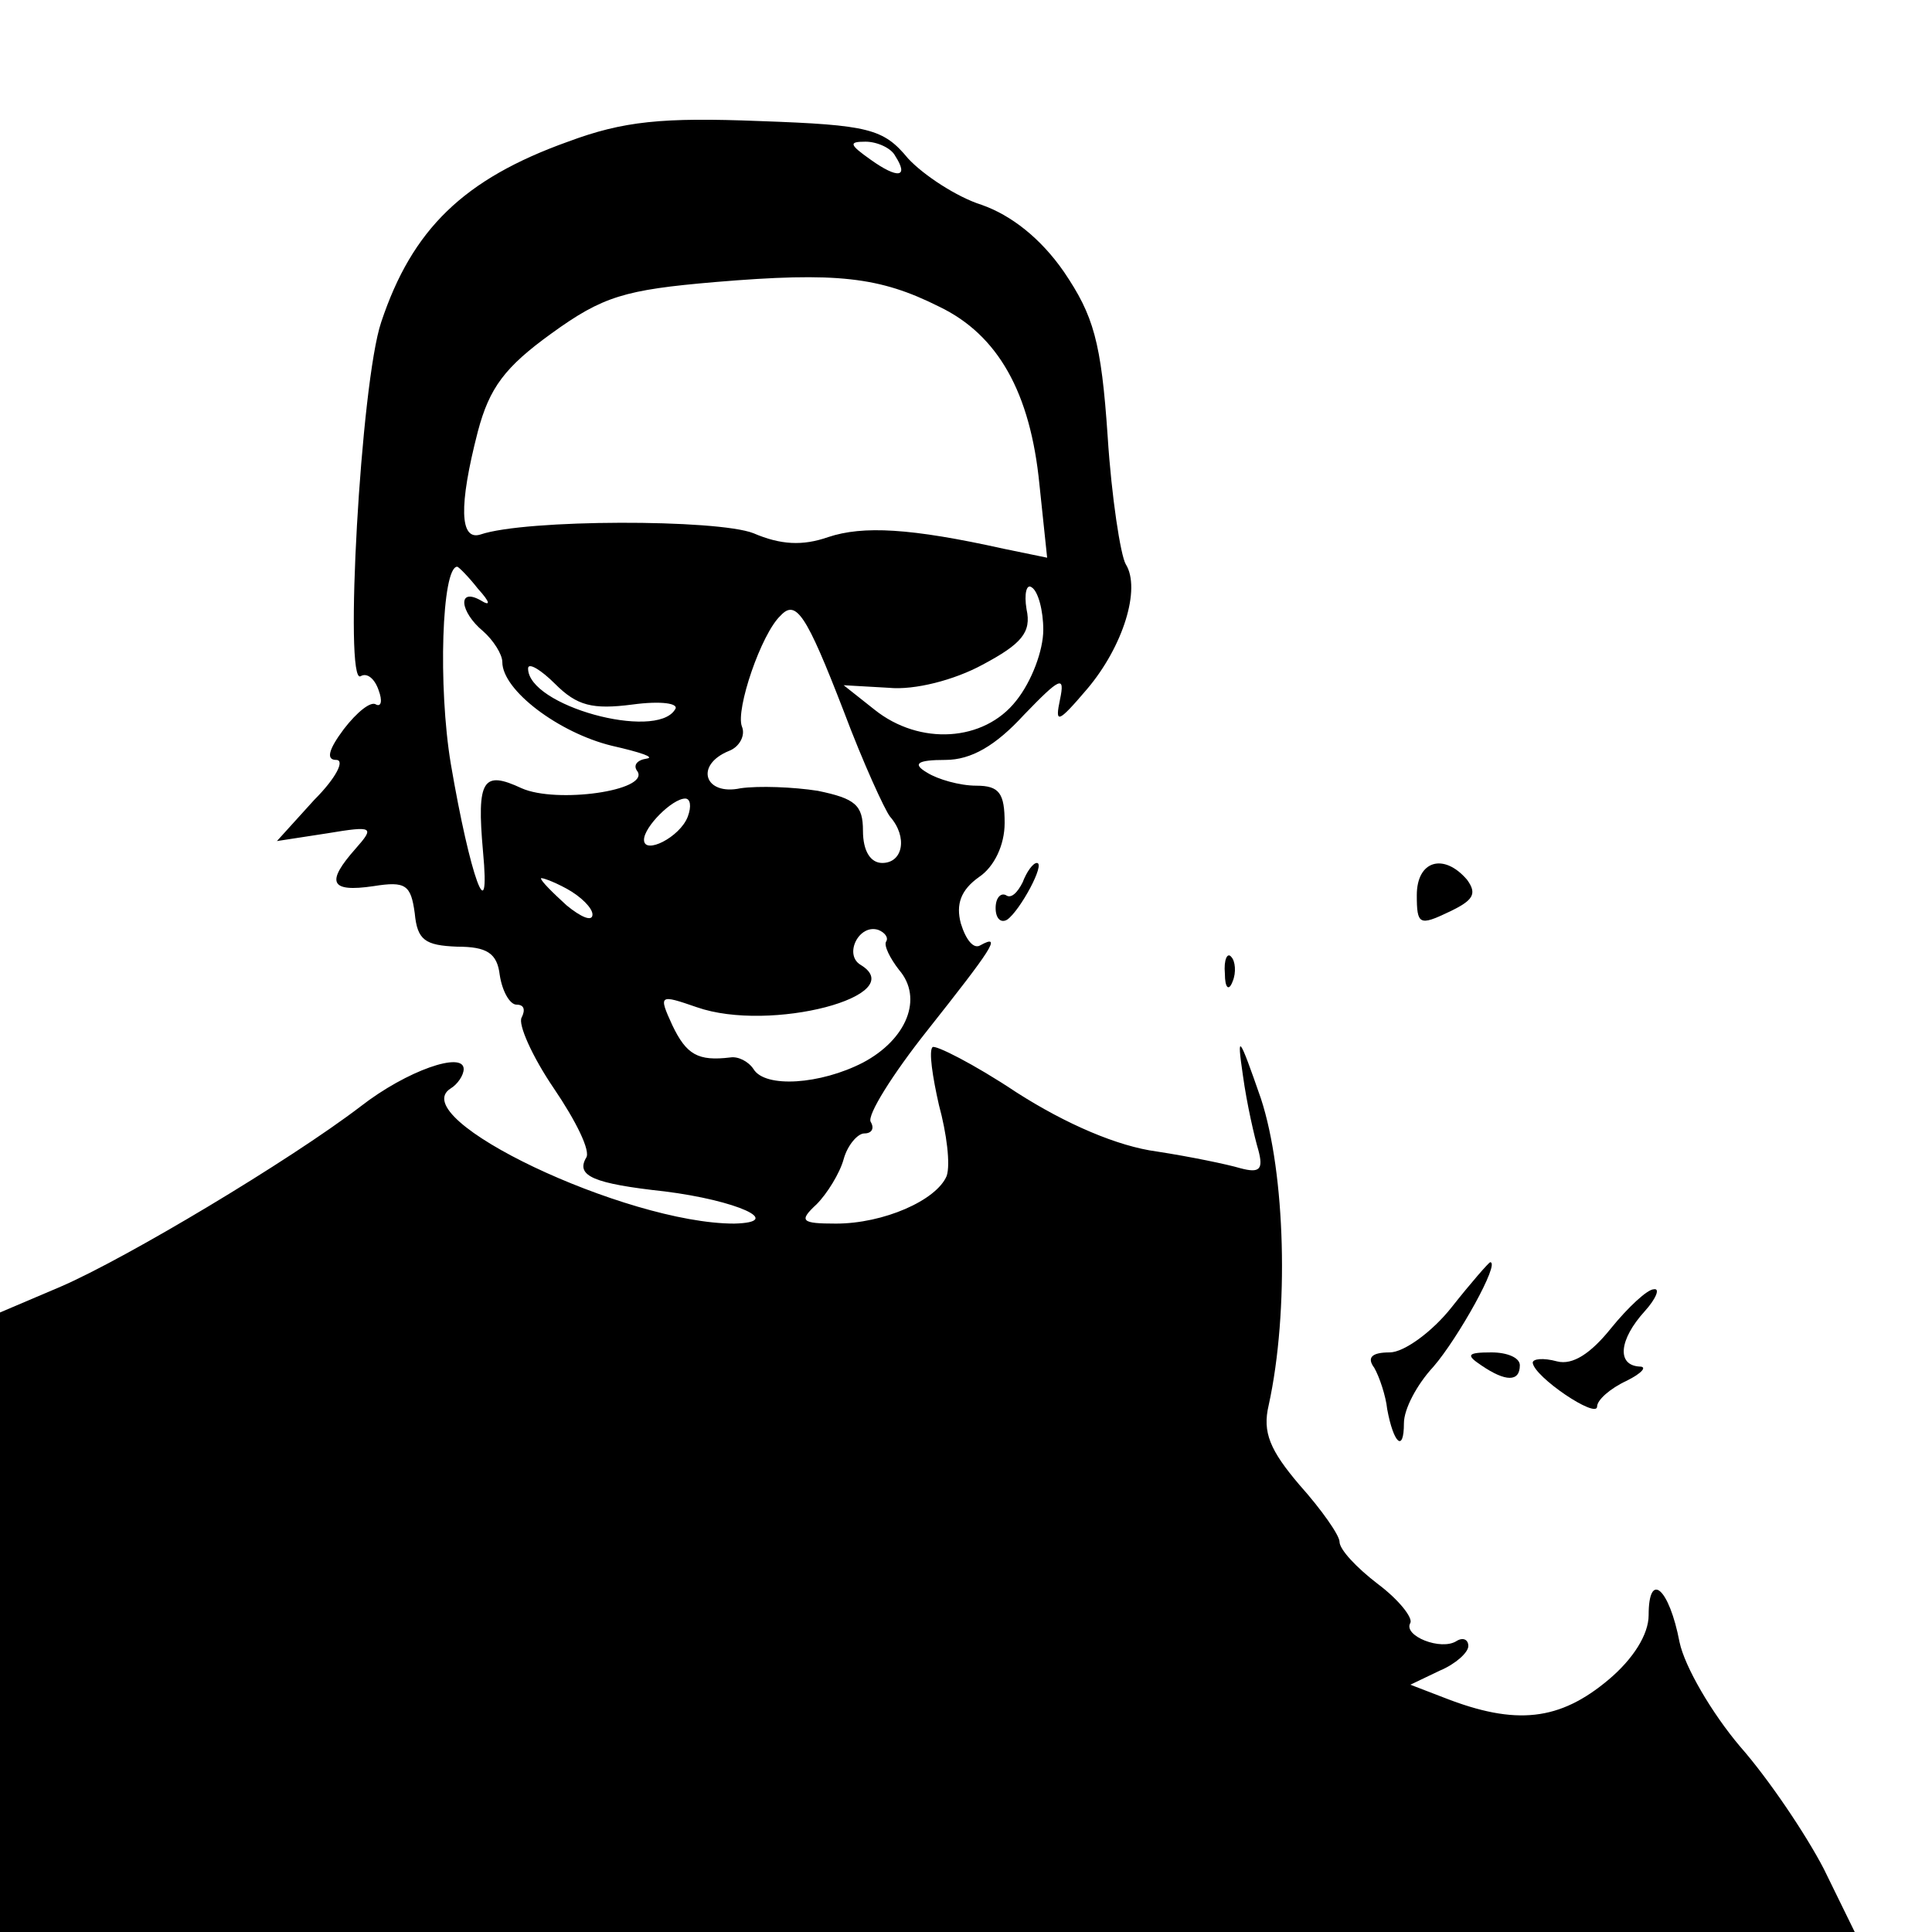
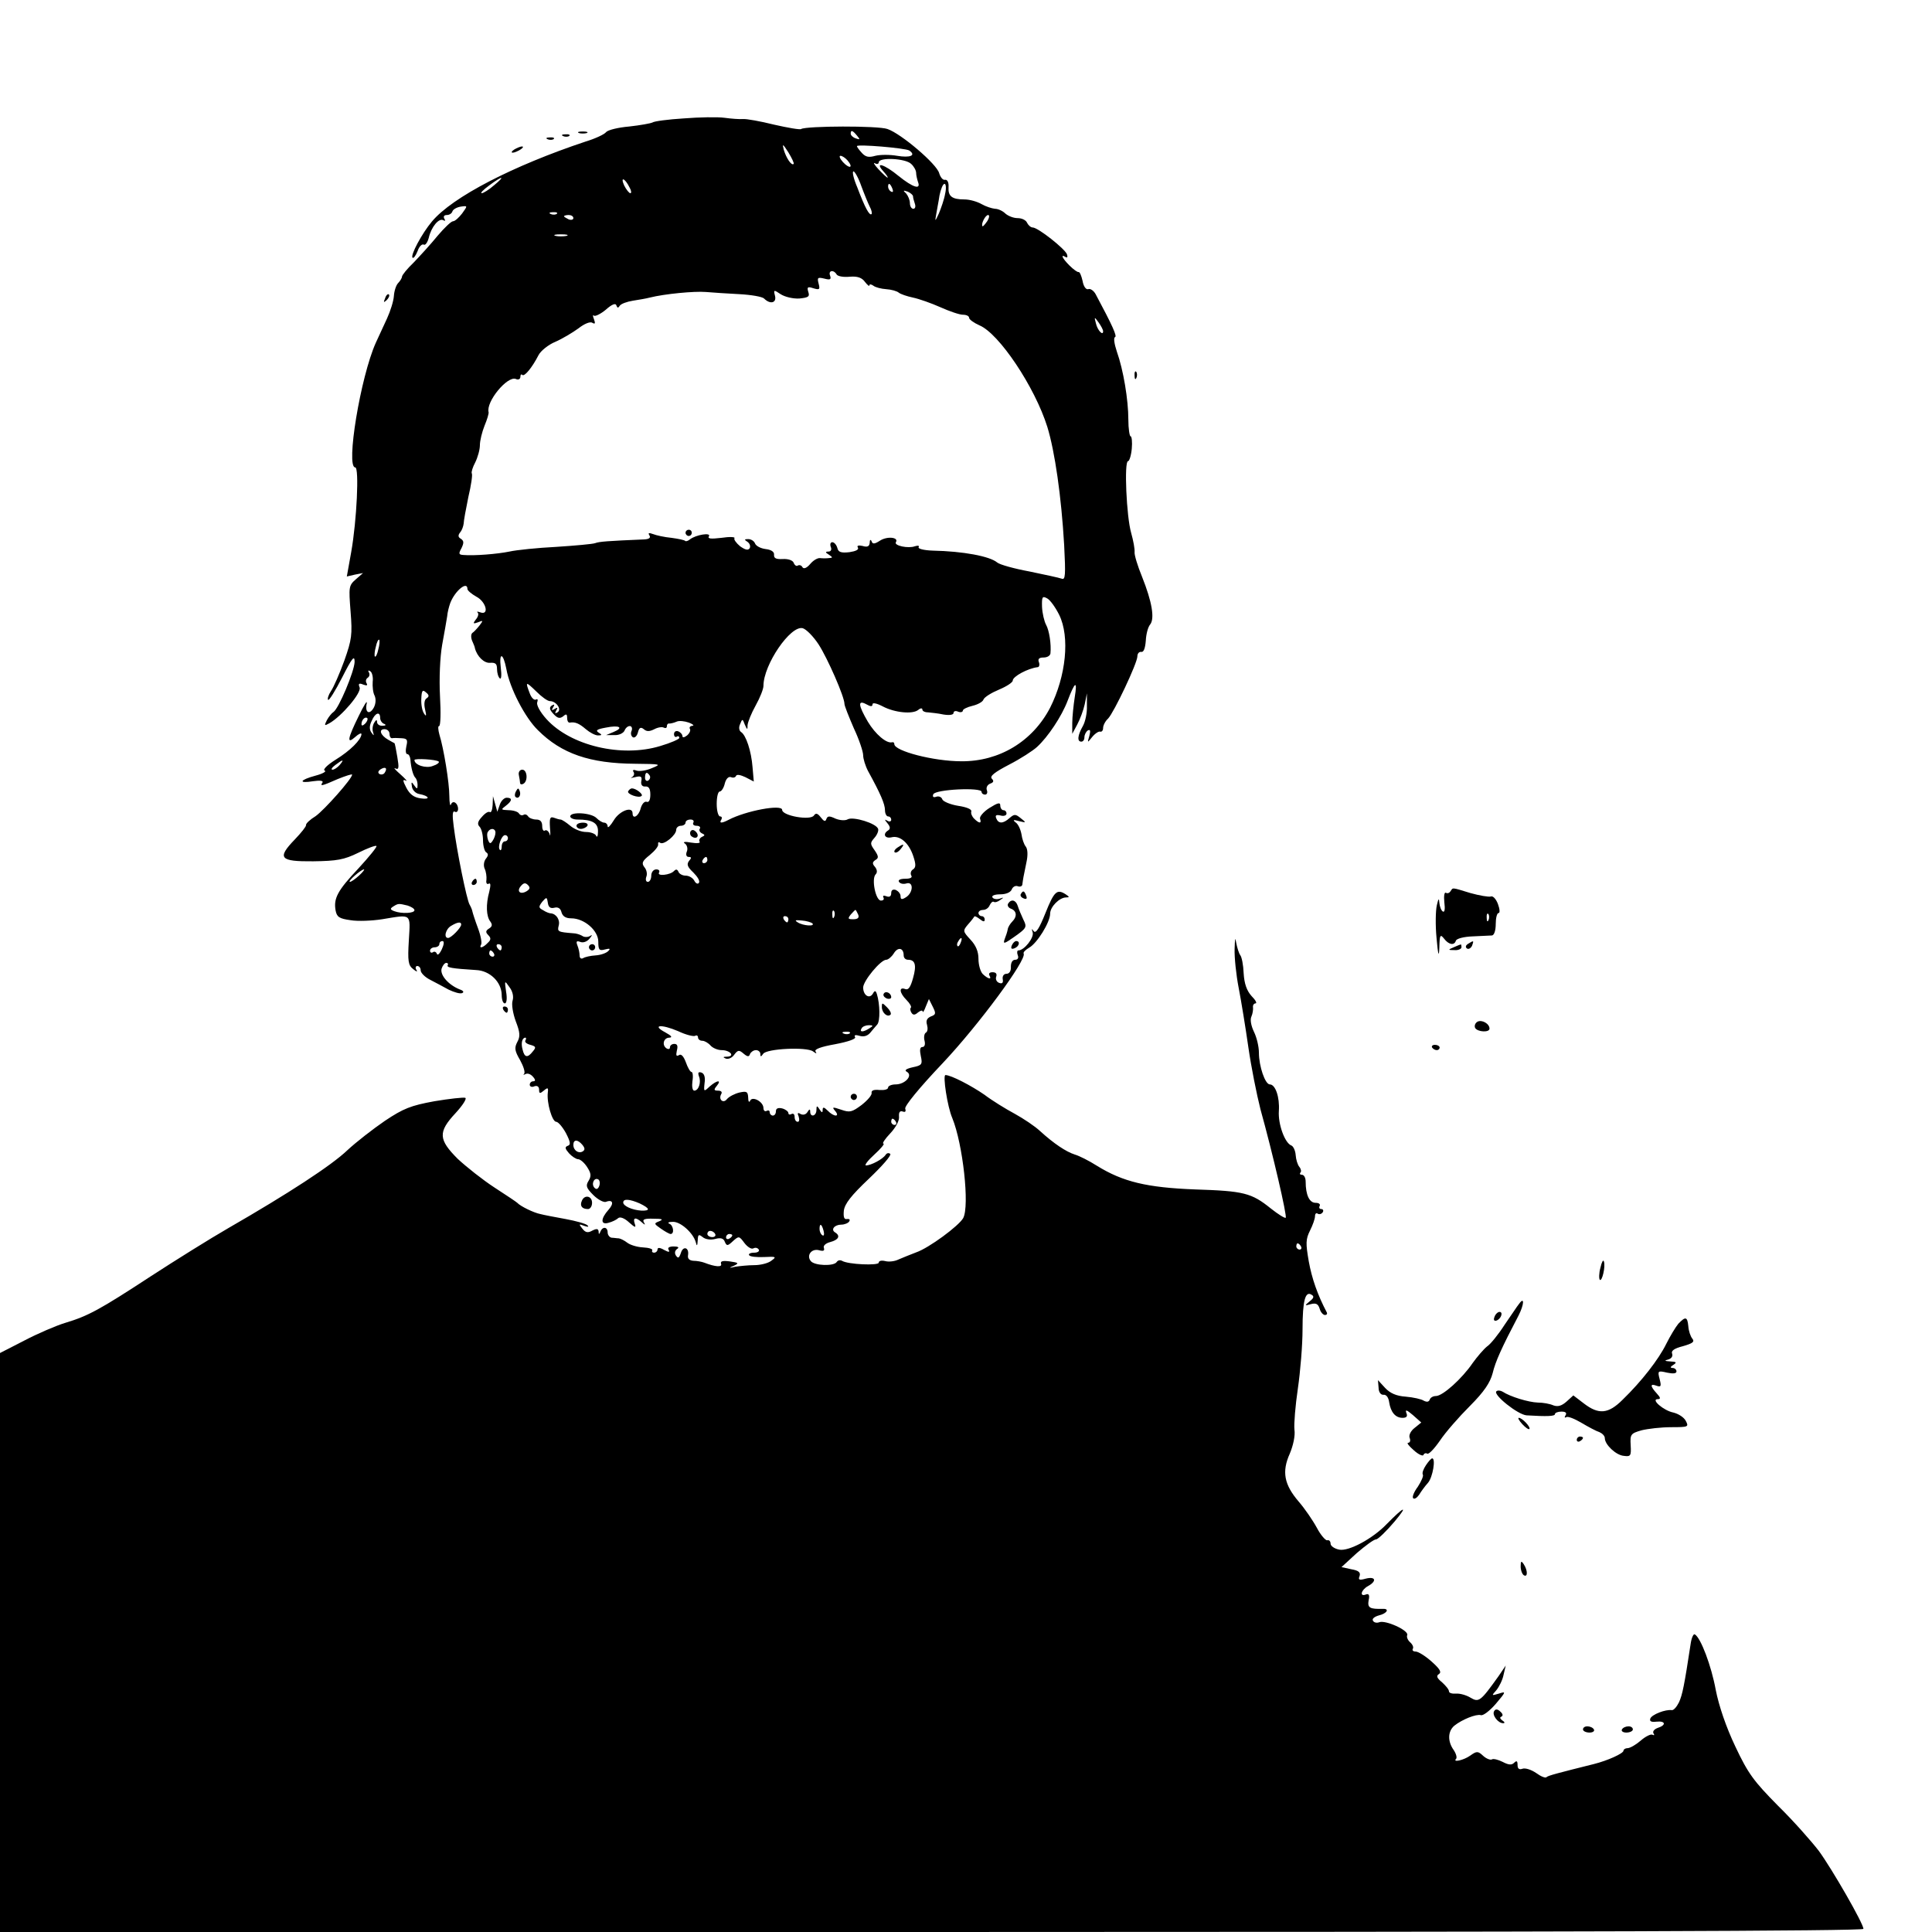
- <svg xmlns="http://www.w3.org/2000/svg" version="1.0" width="150pt" height="150pt" viewBox="0 0 150 150" preserveAspectRatio="xMidYMid meet">
-   <g transform="translate(0,150) scale(0.1,-0.1)" fill="#000000" stroke="none">
-     <path d="M441 1390 c-81 -29 -121 -68 -145 -140 -16 -47 -29 -283 -16 -275 5 3 11 -2 14 -11 3 -8 2 -13 -2 -11 -4 3 -15 -6 -25 -19 -12 -16 -14 -24 -6 -24 7 0 0 -14 -17 -31 l-29 -32 39 6 c36 6 37 5 22 -12 -23 -26 -20 -34 14 -29 25 4 29 1 32 -21 2 -21 8 -25 33 -26 23 0 31 -5 33 -22 2 -13 8 -23 13 -23 6 0 7 -4 4 -10 -3 -5 8 -30 25 -55 17 -25 29 -49 25 -54 -8 -14 6 -20 61 -26 56 -7 94 -24 54 -25 -84 0 -257 82 -220 105 5 3 10 10 10 15 0 14 -44 -1 -80 -29 -55 -42 -182 -118 -233 -140 l-47 -20 0 -241 0 -240 720 0 720 0 -24 49 c-14 27 -43 70 -65 95 -22 26 -43 62 -47 81 -8 42 -24 56 -24 21 0 -15 -12 -34 -31 -50 -38 -32 -72 -36 -128 -14 l-26 10 23 11 c12 5 22 14 22 19 0 5 -4 7 -9 4 -12 -8 -42 4 -36 14 2 4 -9 18 -25 30 -17 13 -30 27 -30 33 0 5 -14 25 -31 44 -23 27 -29 41 -24 62 16 73 13 180 -6 238 -17 49 -19 52 -14 18 3 -22 9 -48 12 -58 4 -15 1 -18 -14 -14 -10 3 -39 9 -65 13 -30 4 -70 21 -109 46 -33 22 -63 37 -65 35 -3 -3 0 -23 5 -45 6 -22 9 -46 6 -55 -8 -19 -49 -37 -86 -37 -27 0 -29 2 -15 15 8 8 18 24 21 35 3 11 11 20 16 20 6 0 8 4 5 9 -3 5 17 37 44 71 49 62 59 76 41 66 -5 -3 -11 4 -15 17 -4 15 0 26 14 36 12 8 20 25 20 42 0 23 -4 29 -22 29 -13 0 -30 5 -38 10 -12 7 -8 10 14 10 20 0 39 11 61 35 28 29 32 31 28 12 -4 -19 -2 -19 21 8 28 33 42 78 30 97 -4 7 -11 52 -14 99 -5 74 -11 94 -34 128 -18 26 -41 44 -64 52 -19 6 -45 23 -57 36 -19 23 -30 26 -115 29 -76 3 -106 0 -149 -16z m254 -11 c11 -17 2 -18 -19 -3 -17 12 -17 14 -4 14 9 0 20 -5 23 -11z m34 -117 c46 -22 71 -67 78 -138 l6 -57 -34 7 c-72 16 -109 18 -136 9 -20 -7 -37 -6 -58 3 -28 11 -177 11 -212 -1 -16 -5 -17 22 -2 80 9 34 21 50 57 76 40 29 57 34 127 40 95 8 128 4 174 -19z m-358 -219 c10 -11 10 -14 2 -9 -18 10 -16 -9 2 -24 8 -7 15 -18 15 -24 0 -22 44 -55 85 -65 22 -5 34 -9 27 -10 -7 -1 -11 -5 -7 -10 9 -15 -63 -25 -90 -13 -30 14 -35 7 -30 -49 6 -64 -10 -20 -25 68 -10 60 -7 153 5 153 1 0 9 -8 16 -17z m439 -32 c0 -16 -9 -40 -21 -55 -25 -32 -75 -35 -110 -7 l-24 19 35 -2 c20 -2 51 6 73 18 30 16 38 25 34 43 -2 12 0 20 4 17 5 -3 9 -18 9 -33z m-155 -63 c15 -40 32 -77 36 -82 14 -16 10 -36 -6 -36 -9 0 -15 9 -15 25 0 20 -6 25 -35 31 -19 3 -46 4 -60 2 -28 -6 -36 18 -9 29 8 3 13 12 10 19 -5 13 15 72 30 86 12 13 20 1 49 -74z m-164 5 c22 3 37 1 33 -4 -15 -24 -114 3 -114 32 0 5 10 -1 21 -12 17 -17 29 -20 60 -16z m43 -87 c-6 -16 -34 -30 -34 -18 0 10 22 32 32 32 4 0 5 -6 2 -14z m-74 -76 c0 -6 -9 -2 -20 7 -11 10 -20 19 -20 21 0 1 9 -2 20 -8 11 -6 20 -15 20 -20z m228 -21 c-2 -3 3 -13 10 -22 19 -22 6 -54 -28 -72 -33 -17 -76 -20 -85 -5 -4 6 -12 10 -18 9 -25 -3 -34 2 -45 25 -11 24 -10 24 19 14 57 -20 167 9 127 33 -13 8 -1 32 14 27 5 -2 8 -6 6 -9z" />
-     <path d="M794 815 c-4 -8 -9 -13 -13 -10 -4 2 -8 -2 -8 -10 0 -8 4 -12 9 -9 10 7 30 44 23 44 -3 0 -8 -7 -11 -15z" />
-     <path d="M1100 805 c0 -23 2 -24 25 -13 19 9 22 14 14 25 -18 21 -39 15 -39 -12z" />
-     <path d="M951 744 c0 -11 3 -14 6 -6 3 7 2 16 -1 19 -3 4 -6 -2 -5 -13z" />
-     <path d="M1127 485 c-15 -19 -37 -35 -48 -35 -14 0 -18 -4 -12 -12 4 -7 9 -22 10 -32 5 -27 13 -34 13 -11 0 11 10 30 23 44 19 22 52 81 44 81 -1 0 -15 -16 -30 -35z" />
-     <path d="M1251 469 c-16 -20 -30 -29 -42 -26 -11 3 -19 2 -19 -1 1 -11 50 -44 50 -34 0 5 10 14 23 20 12 6 16 11 10 11 -18 1 -16 21 4 43 9 10 12 18 7 17 -5 0 -20 -14 -33 -30z" />
-     <path d="M1150 440 c19 -13 30 -13 30 0 0 6 -10 10 -22 10 -19 0 -20 -2 -8 -10z" />
+ <svg xmlns="http://www.w3.org/2000/svg" version="1.0" width="620pt" height="620pt" viewBox="0 0 620 620" preserveAspectRatio="xMidYMid meet">
+   <g transform="translate(0,620) scale(0.1,-0.1)" fill="#000000" stroke="none">
+     <path d="M2194 5820 c-49 -3 -95 -9 -100 -13 -6 -3 -39 -9 -75 -13 -35 -3 -68 -11 -74 -18 -5 -7 -35 -21 -65 -30 -234 -78 -428 -178 -494 -257 -32 -38 -70 -109 -62 -116 3 -3 10 6 16 21 5 15 14 24 20 21 5 -3 12 7 16 22 8 35 33 65 47 56 6 -3 7 -1 3 5 -4 7 -1 12 8 12 8 0 16 5 18 12 2 6 14 13 27 15 22 3 22 3 4 -22 -10 -13 -23 -25 -29 -25 -6 0 -28 -21 -50 -47 -21 -26 -56 -64 -76 -85 -21 -20 -38 -41 -38 -46 0 -4 -6 -14 -12 -20 -7 -7 -13 -26 -14 -42 -1 -16 -11 -48 -22 -72 -11 -24 -27 -59 -36 -78 -49 -109 -97 -400 -66 -400 13 0 5 -171 -13 -272 l-14 -78 26 6 26 5 -23 -20 c-23 -20 -23 -25 -17 -103 6 -75 4 -90 -20 -158 -15 -41 -34 -85 -43 -98 -8 -12 -12 -25 -9 -28 3 -3 23 29 45 72 32 63 40 73 40 50 -1 -31 -51 -150 -68 -161 -5 -3 -15 -15 -21 -26 -9 -18 -8 -19 8 -10 39 22 104 98 97 115 -5 12 -2 15 12 9 11 -4 15 -3 10 5 -3 6 -2 13 4 17 6 4 7 11 4 17 -4 6 -2 8 4 4 6 -3 10 -19 8 -34 -1 -15 1 -35 6 -44 5 -11 4 -26 -2 -38 -14 -26 -30 -17 -23 13 2 12 -9 -6 -26 -41 -36 -73 -39 -92 -11 -67 11 10 20 14 20 9 -1 -18 -36 -53 -83 -82 -27 -17 -42 -32 -35 -35 7 -2 -6 -10 -29 -16 -52 -14 -57 -26 -8 -18 21 3 33 2 30 -4 -9 -13 -3 -12 49 11 25 10 46 17 46 14 0 -13 -89 -113 -117 -133 -18 -11 -32 -24 -31 -29 1 -4 -15 -24 -36 -46 -58 -60 -48 -71 59 -70 76 1 99 5 144 27 30 15 57 25 59 22 3 -2 -23 -34 -57 -71 -68 -72 -81 -97 -74 -136 4 -21 12 -26 48 -31 23 -4 69 -2 101 3 97 16 91 20 86 -68 -4 -66 -2 -80 14 -92 11 -9 15 -10 10 -2 -4 6 -2 12 3 12 6 0 11 -6 11 -14 0 -8 14 -22 30 -30 17 -9 44 -23 60 -32 17 -8 36 -14 43 -11 7 3 4 8 -8 12 -35 14 -63 45 -58 66 3 10 10 19 15 19 5 0 7 -3 5 -7 -5 -8 12 -11 91 -16 44 -2 81 -38 82 -79 0 -16 4 -28 10 -28 6 0 8 16 4 38 -5 36 -5 37 11 14 10 -13 14 -30 10 -43 -4 -12 1 -41 10 -66 14 -36 15 -49 5 -67 -10 -19 -8 -29 9 -58 11 -20 17 -39 13 -44 -4 -4 -2 -4 4 -1 7 4 17 0 24 -8 9 -10 9 -15 1 -15 -6 0 -11 -5 -11 -11 0 -6 7 -9 15 -5 9 3 15 -1 15 -11 0 -13 3 -13 15 -3 13 11 15 10 13 -6 -4 -33 14 -94 27 -94 6 0 20 -16 31 -36 15 -29 16 -38 6 -41 -10 -4 -9 -9 4 -24 9 -10 23 -19 29 -19 7 0 20 -11 29 -25 13 -20 14 -29 5 -44 -10 -16 -8 -23 15 -46 15 -15 33 -24 40 -22 23 9 27 -5 9 -25 -26 -29 -26 -50 0 -42 12 3 26 10 31 15 6 5 20 0 35 -14 19 -17 23 -18 18 -4 -7 20 3 22 22 5 11 -10 13 -10 7 0 -5 9 3 12 31 11 28 0 33 -2 19 -8 -18 -7 -18 -8 5 -24 13 -9 27 -17 31 -17 13 0 9 28 -4 33 -7 3 -2 6 11 6 25 1 66 -36 74 -66 3 -13 5 -12 6 6 1 20 3 21 16 11 8 -7 25 -10 40 -6 18 5 27 2 31 -9 6 -14 9 -14 26 2 19 17 20 17 37 -6 10 -13 23 -21 29 -17 6 3 13 2 17 -4 3 -5 -3 -10 -15 -10 -12 0 -19 -4 -16 -8 3 -5 24 -7 48 -6 39 2 41 1 23 -12 -10 -8 -35 -14 -54 -14 -20 0 -47 -3 -61 -5 -21 -5 -22 -4 -5 3 17 8 16 10 -13 14 -23 3 -31 1 -28 -8 4 -11 -18 -10 -54 4 -8 3 -24 6 -35 6 -13 1 -19 7 -17 18 4 25 -16 31 -23 7 -6 -17 -9 -18 -16 -8 -5 8 -3 16 4 21 8 5 3 8 -11 8 -14 0 -21 -4 -16 -11 4 -8 0 -8 -15 0 -14 8 -21 8 -21 1 0 -5 -5 -10 -11 -10 -5 0 -8 3 -6 7 3 5 -11 9 -30 10 -19 1 -41 8 -50 15 -9 7 -21 13 -27 14 -6 0 -17 2 -23 2 -7 1 -13 9 -13 17 0 18 -16 20 -23 3 -4 -10 -6 -10 -6 0 -1 9 -6 10 -20 3 -14 -8 -22 -7 -32 6 -12 15 -12 16 6 9 12 -4 16 -4 10 2 -5 5 -37 14 -70 20 -33 6 -70 13 -81 16 -21 4 -64 25 -74 36 -3 3 -36 25 -73 49 -37 24 -90 66 -118 92 -62 62 -64 86 -7 147 23 25 37 47 31 49 -6 2 -51 -3 -99 -11 -76 -14 -99 -23 -159 -63 -38 -26 -92 -68 -120 -94 -51 -49 -191 -140 -382 -250 -59 -34 -171 -104 -248 -154 -165 -108 -202 -128 -275 -150 -30 -9 -90 -35 -132 -57 l-78 -40 0 -929 0 -929 2990 0 c2021 0 2990 3 2990 10 0 17 -100 191 -143 250 -23 30 -81 96 -131 145 -78 79 -96 103 -137 190 -30 63 -53 131 -63 182 -14 77 -48 167 -67 178 -4 3 -10 -9 -13 -27 -21 -138 -27 -167 -38 -191 -7 -14 -17 -26 -23 -25 -20 3 -64 -14 -69 -27 -3 -9 3 -12 20 -10 29 3 32 -11 4 -20 -11 -4 -17 -11 -14 -17 4 -6 3 -8 -3 -5 -5 3 -22 -5 -38 -19 -15 -13 -34 -24 -42 -24 -7 0 -13 -4 -13 -8 0 -9 -51 -32 -95 -43 -116 -29 -147 -37 -152 -42 -3 -4 -18 2 -33 13 -16 11 -35 17 -44 14 -11 -4 -16 0 -16 12 0 13 -3 15 -11 7 -8 -8 -18 -7 -37 3 -14 7 -30 11 -34 8 -5 -3 -18 2 -28 11 -17 16 -21 16 -42 1 -21 -15 -58 -23 -45 -10 3 4 0 16 -8 28 -20 28 -19 60 2 78 25 20 70 38 85 34 7 -3 29 14 48 36 33 39 34 41 10 33 -24 -7 -24 -7 -8 11 9 11 20 33 23 49 l7 30 -23 -34 c-58 -81 -63 -85 -90 -69 -13 8 -34 14 -46 13 -13 -1 -23 2 -23 7 0 6 -10 18 -22 29 -17 14 -20 21 -10 27 9 6 2 17 -24 40 -20 18 -43 32 -51 32 -8 0 -12 4 -9 9 3 5 -1 14 -9 21 -7 6 -12 17 -9 23 5 15 -70 49 -90 41 -8 -3 -17 -1 -20 5 -4 6 5 13 19 17 26 6 35 22 13 21 -42 -1 -50 3 -46 27 4 17 1 23 -9 19 -21 -8 -15 15 7 27 29 16 25 32 -7 24 -21 -6 -25 -4 -20 8 4 12 -3 18 -26 22 l-32 7 49 45 c28 24 55 44 62 44 6 0 33 26 60 58 45 54 30 48 -26 -9 -45 -47 -122 -88 -152 -82 -16 3 -28 12 -28 19 0 8 -5 13 -11 11 -5 -1 -21 17 -33 40 -13 24 -39 62 -59 85 -46 54 -54 95 -28 153 11 26 18 58 15 77 -2 18 3 78 11 132 8 55 15 140 15 190 0 93 9 124 29 111 9 -5 7 -11 -6 -21 -17 -14 -17 -15 4 -9 16 4 23 1 28 -15 3 -11 11 -20 17 -20 5 0 8 3 6 8 -30 57 -48 109 -58 164 -10 58 -10 71 4 99 9 18 16 38 16 46 0 8 4 12 9 8 5 -3 12 -1 16 5 3 5 1 10 -5 10 -6 0 -8 5 -5 10 3 6 -3 10 -13 10 -20 0 -32 25 -32 68 0 12 -5 22 -12 22 -6 0 -8 3 -5 7 4 3 2 12 -3 18 -6 7 -11 24 -12 38 -1 15 -8 29 -14 31 -21 8 -43 69 -40 111 3 44 -11 85 -29 85 -15 0 -35 58 -35 102 0 19 -7 49 -16 67 -9 19 -13 39 -8 49 4 9 6 23 5 30 -1 6 3 12 8 12 6 0 0 11 -13 24 -15 17 -23 39 -25 73 -1 26 -6 52 -11 58 -4 5 -10 24 -13 40 -3 20 -4 13 -5 -20 -1 -27 5 -84 13 -125 8 -41 22 -127 31 -190 9 -63 27 -153 39 -200 39 -140 86 -343 81 -348 -3 -2 -24 11 -48 30 -62 50 -87 56 -243 61 -154 6 -231 24 -315 76 -25 16 -57 32 -71 36 -28 9 -67 35 -111 75 -17 16 -53 40 -82 56 -28 15 -72 42 -97 61 -42 29 -107 63 -125 63 -9 0 6 -101 22 -138 34 -83 56 -282 35 -321 -14 -25 -110 -96 -151 -110 -19 -7 -45 -18 -57 -23 -12 -6 -31 -8 -42 -5 -12 3 -21 1 -21 -5 0 -10 -99 -6 -118 6 -6 3 -13 2 -17 -4 -9 -14 -71 -12 -83 3 -15 18 2 41 26 35 14 -4 19 -2 16 7 -3 7 5 15 20 19 27 7 34 20 16 31 -15 9 -2 25 20 25 10 0 22 5 25 10 4 6 1 9 -7 8 -9 -2 -12 6 -10 27 3 22 23 48 80 102 42 40 73 75 69 80 -5 4 -11 3 -15 -3 -9 -14 -47 -34 -63 -34 -6 0 6 16 27 35 21 19 34 35 29 35 -5 0 5 15 22 33 17 18 30 41 28 54 -1 14 3 19 12 16 8 -3 11 0 8 9 -3 8 44 66 120 146 116 123 271 333 260 352 -2 4 6 12 18 19 25 14 67 81 67 109 0 22 30 52 51 52 12 0 11 2 -1 10 -28 18 -37 10 -65 -60 -20 -50 -31 -67 -38 -58 -6 9 -7 8 -3 -4 5 -17 -27 -58 -46 -58 -4 0 -5 -7 -2 -15 4 -9 0 -15 -8 -15 -9 0 -14 -9 -14 -22 1 -14 -5 -23 -14 -23 -9 0 -14 -8 -12 -18 2 -11 -2 -15 -12 -11 -8 3 -12 12 -9 20 3 9 -1 14 -12 14 -9 0 -13 -4 -10 -10 9 -15 -4 -12 -21 4 -8 8 -14 30 -14 49 0 23 -8 43 -26 62 -24 26 -25 28 -7 49 10 11 19 23 20 25 1 2 9 -2 18 -9 10 -8 15 -9 15 -1 0 6 -4 11 -10 11 -5 0 -10 5 -10 10 0 6 7 10 15 10 9 0 18 7 21 15 4 8 9 13 13 11 4 -3 13 0 21 6 12 8 12 9 -2 4 -10 -3 -20 -1 -23 4 -4 6 8 10 25 10 18 0 33 6 37 16 3 8 12 13 19 10 8 -3 15 0 15 7 2 15 3 23 13 70 5 23 4 42 -2 50 -6 7 -12 25 -14 40 -3 16 -11 33 -19 38 -10 8 -7 9 11 4 24 -6 24 -5 6 9 -17 14 -21 14 -36 1 -21 -19 -36 -19 -43 -1 -4 10 0 12 14 9 10 -3 19 0 19 6 0 6 -4 11 -10 11 -5 0 -10 7 -10 15 0 11 -8 9 -35 -8 -19 -12 -32 -28 -30 -34 6 -17 -3 -16 -19 0 -7 7 -11 17 -9 23 2 7 -15 14 -42 18 -25 4 -49 14 -51 21 -3 8 -12 11 -20 8 -9 -3 -12 0 -9 8 6 16 155 23 155 8 0 -5 5 -9 11 -9 6 0 9 6 6 14 -3 8 1 17 10 21 12 4 13 9 6 16 -8 8 9 21 55 45 37 19 77 45 90 57 35 32 79 98 98 148 24 63 32 67 23 12 -4 -26 -8 -64 -8 -83 l0 -35 16 30 c9 17 20 46 24 65 l7 35 0 -40 c1 -22 -5 -51 -13 -65 -17 -30 -19 -50 -5 -50 6 0 10 6 10 14 0 8 5 18 11 22 8 4 9 -1 5 -17 -7 -24 -7 -24 9 -4 9 11 21 19 26 17 5 -1 9 4 9 12 0 8 7 22 16 30 19 20 94 178 94 200 0 9 6 15 12 14 8 -2 13 11 15 36 1 21 7 44 14 52 15 19 6 73 -26 153 -14 34 -25 70 -24 79 1 10 -4 37 -11 62 -15 51 -23 230 -10 230 4 0 10 18 12 40 2 22 0 40 -4 40 -3 0 -7 24 -7 53 0 64 -16 160 -37 219 -8 24 -11 44 -6 46 8 2 -8 37 -62 138 -6 11 -17 19 -24 16 -7 -2 -15 9 -18 27 -4 17 -9 29 -13 28 -3 -1 -16 8 -29 21 -23 23 -30 38 -12 27 5 -3 7 0 4 9 -7 18 -93 86 -110 86 -6 0 -14 7 -18 15 -3 8 -16 15 -30 15 -14 0 -31 7 -40 15 -8 8 -23 15 -33 15 -10 1 -29 7 -43 15 -14 8 -38 15 -55 15 -40 0 -53 10 -51 40 1 15 -4 24 -11 23 -7 -2 -15 8 -19 21 -7 29 -122 127 -166 142 -30 11 -260 10 -277 0 -3 -3 -43 4 -87 14 -44 11 -89 19 -100 18 -10 -1 -37 1 -59 4 -22 3 -81 2 -131 -2z m556 -55 c11 -13 10 -14 -4 -9 -9 3 -16 10 -16 15 0 13 6 11 20 -6z m-203 -91 c-7 -7 -24 19 -32 46 -5 20 -3 19 15 -9 11 -18 19 -35 17 -37z m371 43 c23 -16 3 -24 -39 -17 -23 4 -54 4 -70 0 -21 -6 -31 -4 -43 9 -9 10 -16 19 -16 22 0 7 155 -6 168 -14z m-198 -32 c20 -24 6 -28 -15 -5 -10 11 -13 20 -8 20 6 0 16 -7 23 -15z m204 -11 c9 -8 16 -21 16 -29 0 -7 3 -20 6 -29 10 -26 -16 -18 -62 19 -46 38 -79 48 -49 15 10 -11 16 -20 13 -20 -2 0 -15 12 -29 27 -13 14 -18 23 -11 19 6 -4 12 -2 12 3 0 17 86 13 104 -5z m-160 -71 c10 -27 22 -56 27 -66 6 -11 8 -21 6 -24 -7 -6 -21 20 -46 86 -12 28 -17 51 -12 51 4 0 16 -21 25 -47z m-1179 2 c-16 -14 -34 -25 -39 -25 -6 0 5 11 24 25 43 32 54 32 15 0z m435 -6 c6 -10 7 -19 3 -19 -4 0 -13 11 -20 25 -13 29 2 24 17 -6z m844 -5 c3 -8 2 -12 -4 -9 -6 3 -10 10 -10 16 0 14 7 11 14 -7z m169 -16 c-3 -18 -13 -46 -20 -63 -12 -26 -13 -27 -9 -5 2 14 8 42 11 63 4 20 11 37 16 37 5 0 6 -15 2 -32z m-103 -8 c0 -5 3 -15 6 -24 3 -9 1 -16 -5 -16 -6 0 -11 8 -11 18 0 10 -6 24 -12 31 -11 10 -10 11 5 6 9 -4 17 -11 17 -15z m-1143 -56 c-3 -3 -12 -4 -19 -1 -8 3 -5 6 6 6 11 1 17 -2 13 -5z m53 -14 c0 -5 -7 -7 -15 -4 -8 4 -15 8 -15 10 0 2 7 4 15 4 8 0 15 -4 15 -10z m1328 -10 c-7 -10 -14 -18 -15 -16 -6 6 9 36 18 36 5 0 4 -9 -3 -20z m-1350 -47 c-10 -2 -26 -2 -35 0 -10 3 -2 5 17 5 19 0 27 -2 18 -5z m867 -124 c4 -6 23 -9 42 -7 25 2 39 -3 49 -17 8 -10 14 -15 14 -11 0 5 6 4 13 -1 6 -5 25 -10 41 -11 16 -1 34 -6 40 -11 6 -5 27 -12 46 -16 19 -4 59 -18 88 -31 29 -13 61 -24 72 -24 11 0 20 -4 20 -10 0 -5 15 -16 33 -24 63 -26 178 -198 218 -326 24 -78 45 -223 54 -379 5 -97 4 -113 -8 -108 -8 3 -55 13 -103 23 -49 9 -96 22 -104 29 -24 20 -109 36 -207 38 -28 1 -48 6 -45 11 3 5 -2 6 -12 3 -21 -8 -68 2 -61 13 10 16 -28 20 -51 5 -17 -11 -24 -12 -27 -2 -3 7 -6 5 -6 -5 -1 -11 -7 -15 -23 -10 -13 3 -19 1 -15 -5 4 -7 -7 -12 -27 -15 -27 -3 -36 0 -39 14 -3 10 -10 18 -16 18 -6 0 -8 -7 -5 -15 4 -9 0 -15 -7 -15 -11 0 -11 -3 1 -10 13 -9 13 -10 0 -11 -8 -1 -21 -1 -28 0 -8 1 -22 -7 -32 -19 -11 -13 -21 -17 -25 -10 -3 6 -10 8 -15 5 -4 -3 -10 1 -13 9 -3 8 -18 13 -35 12 -21 -1 -29 2 -28 14 1 9 -9 16 -27 18 -16 2 -31 10 -34 18 -3 8 -13 14 -22 14 -13 0 -13 -2 -2 -9 7 -5 10 -14 7 -20 -5 -8 -14 -6 -31 6 -12 10 -21 22 -18 26 3 4 -16 5 -42 1 -34 -4 -45 -3 -40 5 8 13 -42 5 -61 -10 -6 -5 -13 -7 -15 -5 -2 3 -22 7 -44 10 -22 2 -49 8 -59 12 -14 5 -17 4 -12 -4 5 -8 -1 -12 -16 -13 -118 -5 -145 -7 -158 -12 -8 -3 -64 -8 -125 -12 -60 -3 -128 -10 -150 -15 -39 -8 -113 -14 -148 -11 -15 1 -16 4 -6 22 8 17 8 23 -2 30 -9 5 -10 11 -2 21 6 7 10 20 11 28 0 8 7 46 15 85 9 38 14 72 11 76 -2 4 3 20 11 35 8 16 15 41 15 55 0 15 7 43 15 63 8 19 14 39 13 43 -9 34 60 117 87 107 8 -4 15 -1 15 7 0 7 3 9 6 6 7 -7 32 24 52 63 7 14 32 34 54 43 23 10 56 30 74 43 19 15 38 23 45 18 9 -5 10 -2 5 12 -4 10 -4 15 0 11 4 -3 21 5 38 19 20 18 32 22 34 14 3 -9 6 -9 11 -1 4 6 23 13 42 16 19 3 43 7 54 10 48 12 143 21 180 18 22 -2 71 -5 108 -7 37 -2 73 -8 79 -14 20 -20 41 -14 35 9 -5 19 -4 20 18 5 14 -9 40 -15 60 -14 29 3 34 6 29 21 -5 16 -2 18 16 12 20 -6 22 -4 17 15 -5 19 -3 21 18 16 19 -5 23 -3 19 9 -7 17 11 21 21 4z m855 -182 c0 -16 -18 3 -23 25 -6 22 -5 22 8 4 8 -11 15 -24 15 -29z m-2040 -827 c0 -5 13 -16 29 -25 31 -16 42 -61 12 -50 -9 3 -12 3 -8 -1 4 -4 1 -14 -6 -22 -10 -13 -9 -15 7 -9 17 7 17 6 5 -10 -8 -10 -18 -21 -23 -24 -5 -4 -5 -15 -1 -25 5 -11 9 -21 9 -24 7 -27 30 -49 49 -47 17 1 22 -3 22 -20 0 -12 4 -26 9 -30 5 -4 6 11 3 35 -6 51 8 47 18 -5 11 -62 60 -156 101 -196 76 -76 167 -107 312 -108 83 -1 86 -1 54 -14 -18 -8 -40 -11 -49 -8 -10 4 -14 2 -10 -4 4 -6 1 -14 -5 -17 -7 -3 -3 -3 10 0 19 5 23 2 20 -13 -2 -11 3 -18 13 -17 11 1 16 -7 16 -26 0 -18 -5 -26 -12 -23 -7 2 -15 -7 -19 -21 -6 -25 -26 -37 -26 -16 0 24 -42 8 -60 -22 -11 -18 -20 -27 -20 -20 0 6 -5 12 -11 12 -6 0 -17 7 -25 15 -17 17 -84 21 -84 5 0 -5 10 -10 23 -10 48 0 67 -11 66 -39 0 -14 -3 -20 -6 -13 -2 6 -17 12 -32 12 -16 0 -38 9 -51 20 -13 11 -27 20 -31 20 -4 0 -14 3 -22 6 -12 4 -14 -2 -12 -33 2 -21 1 -30 -1 -20 -3 9 -10 15 -15 12 -5 -4 -9 3 -9 14 0 14 -6 21 -19 21 -11 0 -23 5 -26 10 -4 6 -10 8 -15 5 -5 -3 -11 -1 -15 5 -3 5 -18 10 -33 10 -25 1 -25 2 -9 14 21 16 22 26 3 26 -8 0 -18 -10 -22 -22 l-8 -23 -7 25 -7 25 -1 -28 c-1 -16 -5 -26 -9 -23 -5 3 -16 -4 -26 -16 -13 -14 -15 -23 -7 -31 6 -6 11 -26 11 -43 0 -18 5 -36 10 -39 8 -5 7 -11 -1 -21 -6 -8 -8 -21 -4 -31 5 -10 7 -26 6 -37 -2 -10 2 -15 7 -12 7 4 7 -5 2 -26 -11 -40 -10 -79 4 -96 7 -10 5 -16 -5 -22 -11 -7 -11 -12 -2 -21 9 -9 9 -15 -2 -25 -15 -16 -29 -19 -21 -5 3 5 -1 28 -10 52 -9 24 -17 49 -18 54 -1 6 -5 15 -9 22 -9 14 -42 177 -51 251 -5 37 -4 52 4 47 5 -3 10 1 10 9 0 19 -17 30 -23 14 -2 -7 -5 5 -5 27 0 43 -18 153 -32 198 -4 15 -5 27 -1 27 5 0 6 43 3 96 -3 56 0 125 7 165 7 37 14 79 16 91 1 13 6 32 10 43 15 39 55 72 55 45z m1899 -83 c35 -71 22 -197 -29 -298 -56 -108 -163 -173 -285 -172 -89 0 -215 33 -215 55 0 5 -3 7 -7 6 -18 -5 -54 26 -78 66 -31 53 -33 71 -5 56 14 -8 20 -8 20 0 0 6 14 3 33 -7 38 -20 96 -26 114 -11 7 6 13 6 13 1 0 -5 8 -9 18 -9 9 -1 32 -3 50 -7 19 -3 32 -1 32 5 0 6 7 8 15 4 8 -3 15 -1 15 4 0 4 14 11 31 15 17 4 33 13 35 20 3 8 26 22 50 32 24 10 44 23 44 29 0 13 48 39 80 43 5 0 7 8 4 16 -4 10 0 15 15 15 12 0 21 6 22 13 3 30 -4 74 -14 92 -6 11 -12 37 -13 57 -1 33 1 36 16 28 10 -5 27 -29 39 -53z m-772 -95 c29 -45 83 -168 83 -191 0 -6 14 -41 30 -78 17 -36 30 -75 30 -87 0 -11 7 -34 16 -51 39 -71 54 -105 54 -125 0 -11 5 -20 10 -20 6 0 10 -5 10 -11 0 -5 -6 -7 -12 -3 -10 6 -10 4 0 -8 9 -11 10 -18 2 -23 -18 -11 -11 -27 11 -22 27 7 56 -18 70 -61 9 -27 8 -36 -1 -42 -7 -4 -9 -13 -6 -19 5 -7 -2 -11 -19 -11 -16 0 -24 -4 -20 -10 4 -6 14 -8 24 -5 23 7 22 -29 -1 -44 -14 -9 -18 -8 -18 3 0 8 -7 16 -15 20 -9 3 -15 0 -15 -10 0 -11 -6 -14 -16 -10 -8 3 -12 2 -9 -4 3 -6 0 -10 -8 -10 -17 0 -31 70 -17 84 6 6 5 15 -2 24 -9 10 -9 15 1 22 11 6 11 12 -2 31 -15 21 -15 24 -1 40 9 10 14 23 12 29 -6 18 -79 40 -97 31 -8 -5 -25 -4 -40 2 -19 9 -25 9 -29 -1 -3 -10 -8 -8 -18 5 -10 13 -16 15 -22 6 -11 -17 -102 -1 -102 18 0 19 -117 -3 -172 -32 -23 -12 -31 -11 -23 1 3 6 1 10 -4 10 -6 0 -11 18 -11 40 0 22 4 40 10 40 5 0 13 12 16 26 4 15 12 23 20 20 7 -3 14 -1 16 4 2 6 15 3 30 -4 l27 -14 -4 46 c-4 52 -21 103 -37 113 -6 4 -8 15 -3 25 7 18 8 18 15 -1 8 -18 9 -18 9 -2 1 10 12 38 26 63 14 25 25 53 25 63 0 68 87 195 126 185 11 -3 34 -26 51 -52z m-1413 -16 c-3 -15 -8 -25 -11 -23 -2 3 -1 17 3 31 3 15 8 25 11 23 2 -3 1 -17 -3 -31z m551 -166 c20 0 39 -27 24 -36 -8 -5 -9 -3 -4 6 6 9 4 11 -5 5 -9 -6 -11 -4 -5 5 6 9 4 11 -4 6 -9 -6 -8 -13 5 -27 13 -14 20 -16 31 -8 10 9 13 8 13 -5 0 -9 3 -15 8 -15 17 3 30 -2 52 -21 13 -11 30 -20 39 -20 13 0 14 2 2 9 -11 7 -5 11 23 16 44 9 59 0 25 -14 l-24 -10 26 0 c15 -1 29 6 33 14 3 8 10 15 17 15 6 0 9 -7 6 -15 -4 -8 -2 -17 4 -21 6 -3 13 4 16 15 4 16 9 19 19 11 9 -8 18 -8 34 0 11 6 25 8 30 5 6 -3 10 -1 10 4 0 6 3 10 8 9 4 0 14 2 23 6 8 4 26 2 40 -3 13 -5 18 -10 11 -10 -7 -1 -11 -5 -8 -10 3 -5 -1 -14 -9 -21 -9 -7 -15 -8 -15 -2 0 5 -6 12 -13 15 -8 3 -14 -1 -14 -9 0 -7 4 -11 9 -8 4 3 8 1 8 -4 0 -4 -27 -16 -61 -26 -124 -38 -288 1 -365 86 -21 23 -33 46 -30 54 3 9 1 12 -4 9 -6 -3 -15 6 -20 20 -15 39 -13 39 21 6 17 -17 36 -31 44 -31z m-396 9 c-7 -4 -9 -18 -5 -35 5 -21 4 -25 -3 -14 -6 8 -10 29 -9 47 1 27 4 31 15 21 10 -8 11 -13 2 -19z m-149 -63 c0 -8 6 -17 13 -19 7 -3 5 -6 -5 -6 -10 -1 -18 5 -18 12 0 8 -3 8 -9 -2 -5 -8 -7 -21 -4 -30 4 -13 3 -13 -5 -2 -7 10 -7 22 1 38 11 26 27 31 27 9z m-48 -18 c-7 -7 -12 -8 -12 -2 0 14 12 26 19 19 2 -3 -1 -11 -7 -17z m78 -33 c0 -8 3 -14 8 -14 4 1 17 1 30 0 19 -1 21 -5 16 -26 -3 -14 -2 -25 3 -25 5 0 9 -8 10 -17 2 -28 9 -52 16 -59 4 -4 7 -14 7 -23 0 -14 -2 -14 -11 -1 -8 12 -10 12 -7 -5 2 -11 12 -21 23 -23 33 -6 38 -19 5 -14 -22 3 -35 13 -46 34 -12 23 -12 28 -2 23 7 -4 0 5 -17 20 -16 14 -24 23 -16 19 11 -5 12 2 6 37 -4 24 -8 44 -9 44 0 0 -10 5 -20 11 -25 14 -32 34 -12 34 9 0 16 -7 16 -15z m158 -89 c3 -3 -6 -10 -19 -14 -22 -9 -59 3 -59 19 0 6 70 2 78 -5z m-318 -11 c-7 -8 -17 -15 -23 -15 -6 0 -2 7 9 15 25 19 30 19 14 0z m145 -24 c-3 -6 -11 -8 -17 -5 -6 4 -5 9 3 15 16 10 23 4 14 -10z m850 -10 c3 -5 1 -12 -5 -16 -5 -3 -10 1 -10 9 0 18 6 21 15 7z m140 -151 c-3 -5 1 -10 10 -10 9 0 14 -4 11 -9 -4 -5 0 -12 6 -15 11 -5 11 -7 0 -12 -6 -3 -10 -10 -7 -15 4 -5 -9 -6 -27 -3 -21 4 -28 2 -20 -3 7 -5 10 -17 6 -26 -4 -10 -1 -17 6 -17 9 0 10 -3 1 -13 -8 -11 -5 -19 14 -37 13 -13 22 -27 18 -33 -3 -5 -10 -3 -15 7 -5 9 -17 16 -28 16 -10 0 -21 6 -23 13 -4 8 -8 8 -14 2 -11 -13 -56 -18 -48 -5 3 6 -1 10 -9 10 -9 0 -16 -9 -16 -20 0 -11 -5 -20 -11 -20 -6 0 -8 7 -5 16 4 9 1 23 -6 31 -10 13 -7 20 17 39 17 14 29 29 27 35 -1 6 2 8 7 4 12 -7 51 25 51 42 0 7 7 13 15 13 8 0 15 5 15 10 0 6 7 10 16 10 8 0 12 -4 9 -10z m-635 -32 c0 -7 -4 -19 -9 -26 -7 -11 -10 -10 -15 3 -3 9 -4 21 0 26 8 13 24 11 24 -3z m40 -18 c0 -5 -4 -10 -10 -10 -5 0 -10 -7 -10 -17 0 -9 -3 -14 -6 -10 -8 8 5 47 17 47 5 0 9 -4 9 -10z m640 -70 c0 -5 -5 -10 -11 -10 -5 0 -7 5 -4 10 3 6 8 10 11 10 2 0 4 -4 4 -10z m-1118 -50 c-12 -11 -25 -20 -29 -20 -9 1 36 40 45 40 3 0 -4 -9 -16 -20z m538 -50 c-20 -12 -33 -1 -19 16 9 11 15 12 23 4 8 -8 7 -13 -4 -20z m89 -53 c12 3 20 -2 23 -15 4 -13 14 -19 31 -19 42 0 87 -39 87 -75 0 -26 3 -30 21 -25 16 4 19 3 11 -5 -7 -7 -25 -13 -41 -14 -16 -1 -34 -5 -40 -9 -6 -3 -11 0 -11 9 0 8 -3 22 -7 32 -5 13 -3 16 10 11 9 -3 21 1 29 11 9 11 10 14 1 8 -7 -4 -19 -4 -25 1 -7 4 -20 8 -28 8 -50 4 -52 5 -47 25 5 18 -8 38 -26 39 -4 0 -15 4 -24 10 -15 8 -15 11 -3 27 14 16 15 16 18 -3 2 -15 9 -19 21 -16z m-471 7 c12 -4 22 -10 22 -15 0 -10 -41 -12 -65 -3 -13 5 -14 8 -3 15 16 10 17 10 46 3z m1369 -36 c-3 -8 -6 -5 -6 6 -1 11 2 17 5 13 3 -3 4 -12 1 -19z m77 7 c4 -10 -1 -15 -16 -15 -17 0 -18 2 -8 15 7 8 14 15 15 15 2 0 5 -7 9 -15z m-224 -15 c0 -5 -2 -10 -4 -10 -3 0 -8 5 -11 10 -3 6 -1 10 4 10 6 0 11 -4 11 -10z m77 -13 c10 -11 -30 -8 -47 3 -11 7 -8 8 13 6 15 -1 30 -6 34 -9z m-1127 -4 c0 -10 -32 -43 -42 -43 -15 0 -8 29 10 39 20 12 32 14 32 4z m1603 -58 c-3 -9 -8 -14 -10 -11 -3 3 -2 9 2 15 9 16 15 13 8 -4z m-1665 -21 c-7 -15 -14 -21 -16 -15 -2 6 -8 9 -13 5 -5 -3 -9 0 -9 5 0 6 7 11 15 11 8 0 15 5 15 10 0 6 4 10 10 10 6 0 5 -11 -2 -26z m192 6 c0 -5 -2 -10 -4 -10 -3 0 -8 5 -11 10 -3 6 -1 10 4 10 6 0 11 -4 11 -10z m1290 -26 c0 -8 6 -14 14 -14 23 0 28 -17 16 -59 -8 -29 -15 -39 -25 -35 -21 8 -19 -12 4 -35 11 -11 17 -22 14 -25 -3 -2 -2 -10 2 -16 5 -8 11 -8 21 1 8 6 14 8 15 3 0 -5 5 2 10 16 l10 24 12 -24 c11 -22 11 -26 -6 -32 -13 -6 -16 -14 -12 -27 3 -11 2 -22 -4 -25 -5 -3 -7 -15 -4 -26 3 -12 0 -20 -7 -20 -8 0 -9 -10 -5 -29 6 -27 3 -30 -26 -36 -22 -5 -28 -10 -18 -15 19 -12 -7 -40 -37 -40 -13 0 -24 -5 -24 -10 0 -6 -12 -9 -27 -8 -18 2 -27 -1 -26 -9 2 -7 -13 -24 -32 -39 -31 -23 -38 -25 -66 -15 -27 9 -30 9 -19 -4 17 -20 -4 -20 -24 1 -12 12 -16 12 -16 2 0 -10 -3 -9 -10 2 -8 13 -10 12 -10 -2 0 -20 -20 -25 -20 -5 0 9 -3 8 -9 -2 -5 -8 -14 -10 -22 -6 -9 6 -11 3 -6 -8 3 -10 2 -17 -3 -17 -6 0 -10 7 -10 16 0 8 -4 12 -10 9 -5 -3 -10 -2 -10 3 0 5 -9 12 -20 15 -13 3 -20 0 -20 -9 0 -8 -4 -14 -10 -14 -5 0 -10 5 -10 11 0 5 -4 7 -10 4 -5 -3 -10 1 -10 9 0 21 -37 40 -43 23 -3 -6 -6 -2 -6 11 -1 19 -5 21 -28 16 -16 -4 -33 -13 -40 -21 -12 -16 -29 -1 -18 17 3 6 -1 10 -11 10 -13 0 -14 3 -4 15 17 21 1 19 -23 -2 -18 -17 -19 -17 -16 11 3 19 -1 31 -10 34 -10 3 -12 0 -8 -12 8 -19 -1 -46 -15 -46 -6 0 -8 14 -6 30 3 17 1 30 -3 30 -4 0 -12 14 -18 31 -7 19 -15 28 -22 23 -9 -5 -10 -1 -7 14 4 15 2 22 -8 22 -8 0 -14 -5 -14 -11 0 -5 -4 -7 -10 -4 -17 10 -11 35 8 35 11 1 7 6 -13 17 -45 24 -13 27 41 4 25 -12 50 -18 55 -15 5 3 9 0 9 -5 0 -6 6 -11 14 -11 7 0 19 -7 26 -15 7 -8 23 -15 36 -15 27 0 44 -20 17 -21 -13 0 -14 -2 -4 -6 8 -3 20 2 27 12 12 16 16 16 30 4 13 -11 18 -11 21 -1 3 6 11 12 19 12 8 0 14 -6 14 -12 0 -10 2 -10 9 0 10 17 140 23 160 8 11 -8 13 -8 8 0 -4 7 18 15 63 23 42 8 68 17 64 23 -4 6 1 8 14 4 13 -4 25 -1 34 9 7 9 18 21 23 27 10 11 9 66 -1 98 -4 12 -7 12 -13 1 -11 -18 -31 -5 -31 20 0 21 56 89 74 89 6 0 17 9 24 20 13 22 32 19 32 -6z m-1315 6 c3 -5 1 -10 -4 -10 -6 0 -11 5 -11 10 0 6 2 10 4 10 3 0 8 -4 11 -10z m1205 -240 c-20 -13 -33 -13 -25 0 3 6 14 10 23 10 15 0 15 -2 2 -10z m-63 -16 c-3 -3 -12 -4 -19 -1 -8 3 -5 6 6 6 11 1 17 -2 13 -5z m-1041 -23 c-3 -5 4 -11 16 -14 18 -5 19 -8 8 -21 -17 -22 -27 -20 -33 6 -6 21 -1 38 9 38 3 0 3 -4 0 -9z m1189 -261 c3 -5 1 -10 -4 -10 -6 0 -11 5 -11 10 0 6 2 10 4 10 3 0 8 -4 11 -10z m-1006 -74 c8 -10 9 -16 1 -21 -13 -8 -30 3 -30 21 0 18 14 18 29 0z m54 -132 c-4 -10 -9 -12 -15 -6 -12 12 -1 35 12 27 5 -3 6 -13 3 -21z m130 -56 c33 -16 35 -24 5 -23 -30 2 -58 15 -58 26 0 13 21 11 53 -3z m590 -88 c3 -11 1 -18 -4 -14 -5 3 -9 12 -9 20 0 20 7 17 13 -6z m-348 -10 c3 -5 -1 -10 -9 -10 -9 0 -16 5 -16 10 0 6 4 10 9 10 6 0 13 -4 16 -10z m55 -4 c0 -3 -4 -8 -10 -11 -5 -3 -10 -1 -10 4 0 6 5 11 10 11 6 0 10 -2 10 -4z m1825 -36 c3 -5 1 -10 -4 -10 -6 0 -11 5 -11 10 0 6 2 10 4 10 3 0 8 -4 11 -10z" />
+     <path d="M2200 4490 c0 -5 5 -10 10 -10 6 0 10 5 10 10 0 6 -4 10 -10 10 -5 0 -10 -4 -10 -10z" />
+     <path d="M1665 3713 c2 -10 4 -22 4 -26 1 -5 6 -5 11 -2 15 9 12 45 -4 45 -8 0 -13 -8 -11 -17z" />
+     <path d="M1656 3661 c-4 -7 -5 -15 -2 -18 9 -9 19 4 14 18 -4 11 -6 11 -12 0z" />
+     <path d="M2016 3661 c-6 -9 35 -24 43 -15 6 5 -18 24 -31 24 -4 0 -9 -4 -12 -9z" />
+     <path d="M1850 3550 c0 -5 6 -10 14 -10 8 0 18 5 21 10 3 6 -3 10 -14 10 -12 0 -21 -4 -21 -10z" />
+     <path d="M1515 3370 c-3 -5 -1 -10 4 -10 6 0 11 5 11 10 0 6 -2 10 -4 10 -3 0 -8 -4 -11 -10z" />
+     <path d="M2880 3480 c-8 -5 -12 -12 -9 -15 4 -3 12 1 19 10 14 17 11 19 -10 5z" />
+     <path d="M2216 3532 c-3 -6 -1 -14 5 -17 15 -10 25 3 12 16 -7 7 -13 7 -17 1z" />
+     <path d="M1890 3160 c0 -5 5 -10 10 -10 6 0 10 5 10 10 0 6 -4 10 -10 10 -5 0 -10 -4 -10 -10z" />
+     <path d="M2836 3011 c-3 -5 1 -11 9 -15 8 -3 15 -1 15 4 0 13 -18 22 -24 11z" />
+     <path d="M2830 2968 c0 -18 18 -34 28 -24 3 4 -2 14 -11 23 -16 16 -17 16 -17 1z" />
+     <path d="M2730 2680 c0 -5 5 -10 10 -10 6 0 10 5 10 10 0 6 -4 10 -10 10 -5 0 -10 -4 -10 -10z" />
+     <path d="M1858 5773 c6 -2 18 -2 25 0 6 3 1 5 -13 5 -14 0 -19 -2 -12 -5z" />
+     <path d="M1808 5763 c7 -3 16 -2 19 1 4 3 -2 6 -13 5 -11 0 -14 -3 -6 -6z" />
+     <path d="M1758 5753 c7 -3 16 -2 19 1 4 3 -2 6 -13 5 -11 0 -14 -3 -6 -6z" />
+     <path d="M1650 5720 c-8 -5 -10 -10 -5 -10 6 0 17 5 25 10 8 5 11 10 5 10 -5 0 -17 -5 -25 -10z" />
+     <path d="M1236 5243 c-6 -14 -5 -15 5 -6 7 7 10 15 7 18 -3 3 -9 -2 -12 -12z" />
+     <path d="M3641 4994 c0 -11 3 -14 6 -6 3 7 2 16 -1 19 -3 4 -6 -2 -5 -13z" />
+     <path d="M4655 3340 c-4 -6 -10 -8 -15 -5 -5 3 -7 -11 -5 -30 3 -23 1 -34 -5 -30 -5 3 -10 16 -11 28 -1 16 -3 14 -8 -8 -4 -17 -5 -64 -1 -105 5 -57 8 -64 9 -30 1 40 3 43 15 28 15 -20 33 -23 38 -7 2 7 26 13 53 14 28 1 56 3 63 3 7 1 12 16 12 37 0 19 4 35 9 35 5 0 4 13 -2 29 -6 16 -16 27 -23 24 -7 -2 -36 3 -65 11 -62 19 -56 18 -64 6z m122 -92 c-3 -8 -6 -5 -6 6 -1 11 2 17 5 13 3 -3 4 -12 1 -19z" />
+     <path d="M3276 3331 c-3 -5 1 -11 9 -14 9 -4 12 -1 8 9 -6 16 -10 17 -17 5z" />
+     <path d="M3235 3300 c-3 -6 1 -13 9 -16 19 -7 21 -25 4 -42 -6 -6 -13 -17 -14 -24 -1 -7 -6 -22 -10 -32 -6 -17 -1 -15 33 9 38 27 39 30 27 54 -7 15 -15 34 -18 44 -6 19 -21 23 -31 7z" />
+     <path d="M3247 3166 c-4 -10 -1 -13 9 -9 15 6 19 23 5 23 -5 0 -11 -7 -14 -14z" />
+     <path d="M4711 3171 c-8 -5 -9 -11 -3 -15 5 -3 12 1 16 9 6 17 6 18 -13 6z" />
+     <path d="M4665 3160 c-19 -8 -19 -9 3 -9 12 -1 22 4 22 9 0 6 -1 10 -2 9 -2 0 -12 -4 -23 -9z" />
+     <path d="M1615 2960 c3 -5 8 -10 11 -10 2 0 4 5 4 10 0 6 -5 10 -11 10 -5 0 -7 -4 -4 -10z" />
+     <path d="M4741 2921 c-8 -5 -10 -14 -7 -20 8 -13 46 -15 46 -2 0 16 -25 30 -39 22z" />
+     <path d="M4596 2838 c3 -4 9 -8 15 -8 5 0 9 4 9 8 0 5 -7 9 -15 9 -8 0 -12 -4 -9 -9z" />
+     <path d="M1867 2346 c-7 -16 1 -26 20 -26 7 0 13 9 13 20 0 23 -25 27 -33 6z" />
+     <path d="M5136 2132 c-5 -18 -5 -36 -2 -39 7 -7 19 43 13 59 -2 7 -7 -2 -11 -20z" />
+     <path d="M4875 2016 c-6 -7 -26 -38 -47 -68 -20 -31 -45 -62 -56 -69 -10 -8 -31 -32 -46 -53 -34 -50 -96 -106 -118 -106 -9 0 -18 -5 -20 -12 -3 -7 -9 -8 -19 -3 -7 5 -34 11 -58 13 -30 2 -50 11 -66 28 l-23 25 2 -24 c0 -14 7 -24 16 -23 9 1 16 -9 18 -24 5 -32 20 -50 43 -50 13 0 17 5 12 16 -4 12 2 9 21 -7 l27 -24 -21 -17 c-13 -10 -20 -24 -16 -33 3 -8 1 -15 -5 -15 -6 0 3 -11 18 -24 15 -14 30 -20 31 -15 2 5 8 7 12 4 5 -3 23 16 41 42 18 27 61 76 96 111 46 46 65 75 73 105 9 38 29 82 83 185 18 35 20 63 2 38z" />
+     <path d="M4796 1974 c-4 -10 -1 -14 6 -12 15 5 23 28 10 28 -5 0 -13 -7 -16 -16z" />
+     <path d="M5386 1952 c-9 -11 -26 -39 -39 -65 -24 -49 -79 -120 -140 -179 -46 -46 -77 -48 -124 -12 l-34 26 -22 -20 c-16 -14 -28 -17 -42 -12 -11 5 -33 9 -50 9 -30 1 -89 19 -113 35 -7 4 -16 5 -20 1 -11 -11 69 -75 97 -77 66 -4 91 -3 91 4 0 4 9 8 21 8 13 0 18 -4 13 -12 -4 -6 -3 -9 2 -6 5 4 27 -5 49 -18 22 -13 48 -27 58 -30 9 -4 17 -12 17 -19 0 -21 36 -55 61 -57 22 -3 24 0 22 34 -2 35 0 38 35 48 20 5 63 10 95 10 55 0 57 1 47 20 -6 12 -24 23 -40 27 -31 6 -74 43 -50 43 10 0 9 5 -3 18 -22 24 -22 33 -1 25 14 -5 16 -2 10 21 -7 27 -6 28 24 21 19 -4 30 -3 30 4 0 6 -6 11 -12 11 -9 0 -8 4 2 10 12 8 10 10 -10 11 -18 1 -20 3 -7 6 11 3 16 11 13 19 -4 9 7 17 35 24 31 9 38 14 30 24 -6 7 -12 25 -13 40 -3 31 -9 32 -32 8z" />
+     <path d="M4885 1630 c10 -11 20 -18 23 -16 5 6 -23 36 -34 36 -4 0 1 -9 11 -20z" />
+     <path d="M5060 1579 c0 -5 5 -7 10 -4 6 3 10 8 10 11 0 2 -4 4 -10 4 -5 0 -10 -5 -10 -11z" />
+     <path d="M4576 1498 c-8 -12 -13 -25 -10 -30 3 -4 -5 -22 -16 -39 -12 -16 -19 -33 -15 -37 4 -4 12 1 19 11 6 10 19 28 29 39 15 18 25 78 13 78 -3 0 -12 -10 -20 -22z" />
+     <path d="M4880 1173 c0 -12 5 -25 10 -28 13 -8 13 15 0 35 -8 12 -10 11 -10 -7z" />
+     <path d="M4795 709 c-8 -12 12 -39 29 -39 6 0 5 4 -3 9 -7 5 -9 10 -3 12 6 3 5 9 -3 16 -9 9 -16 9 -20 2z" />
+     <path d="M5080 650 c0 -5 9 -10 21 -10 11 0 17 5 14 10 -3 6 -13 10 -21 10 -8 0 -14 -4 -14 -10z" />
+     <path d="M5205 650 c-3 -5 3 -10 14 -10 12 0 21 5 21 10 0 6 -6 10 -14 10 -8 0 -18 -4 -21 -10z" />
  </g>
</svg>
